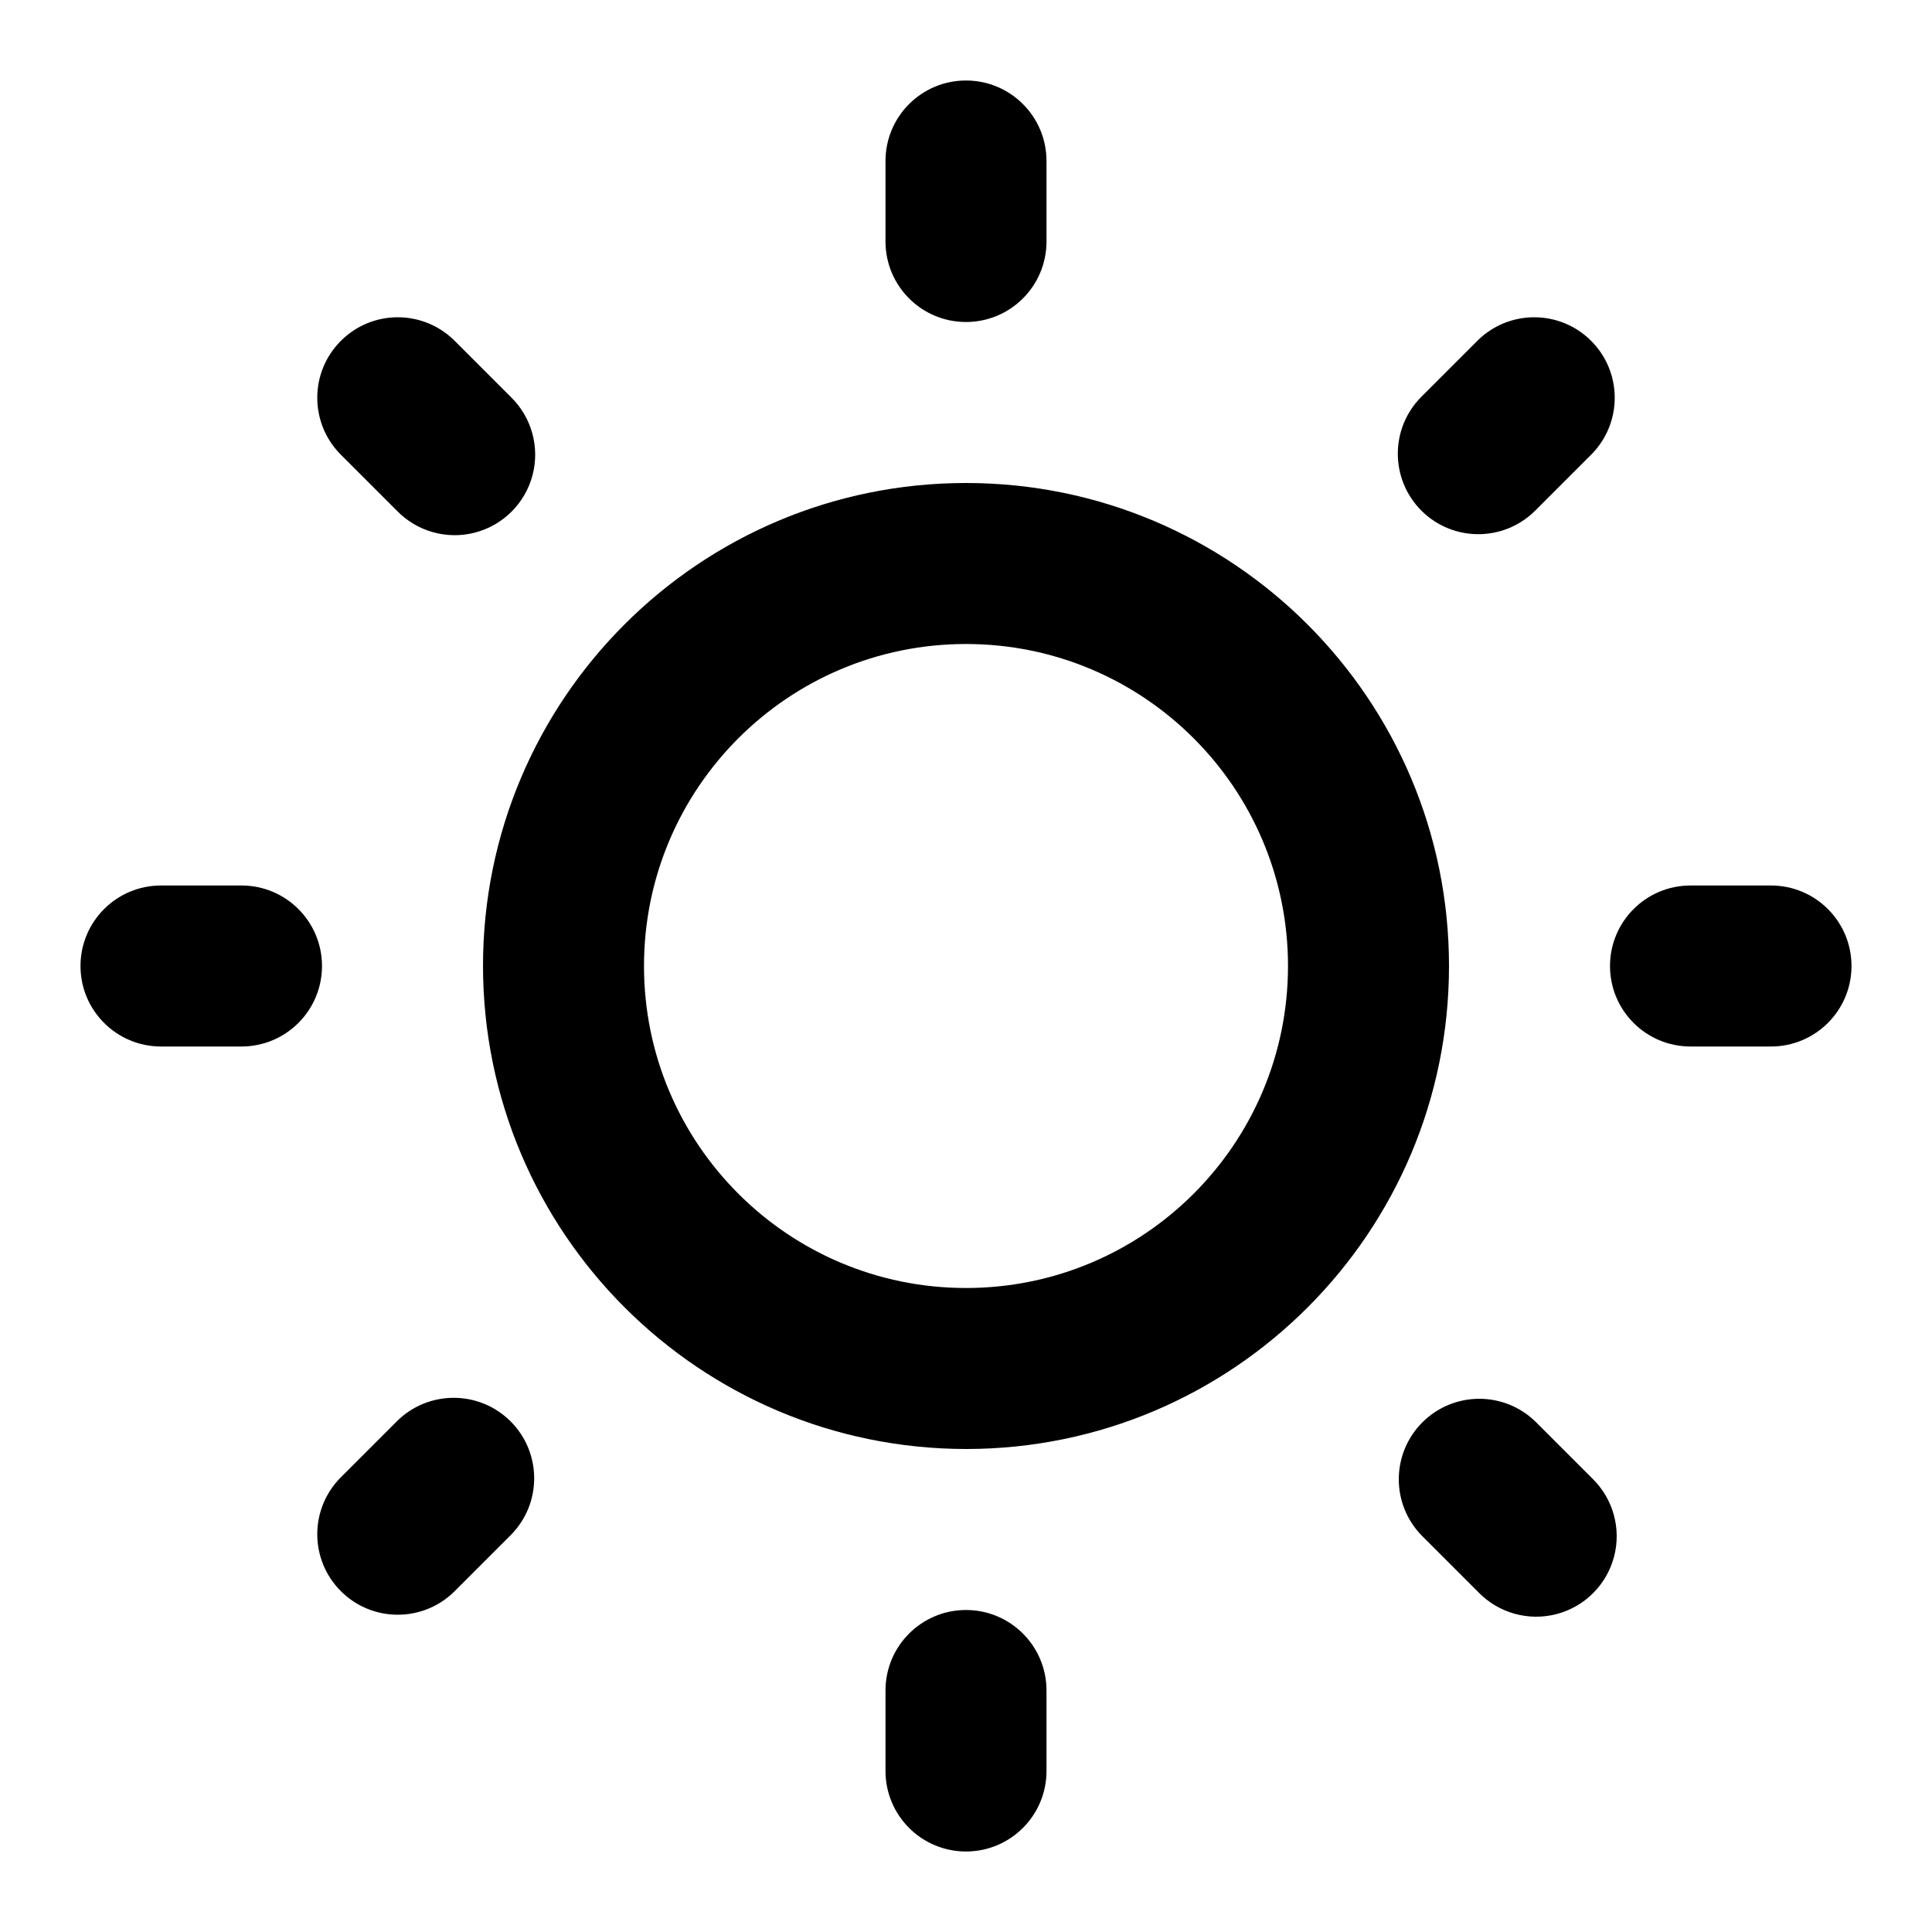
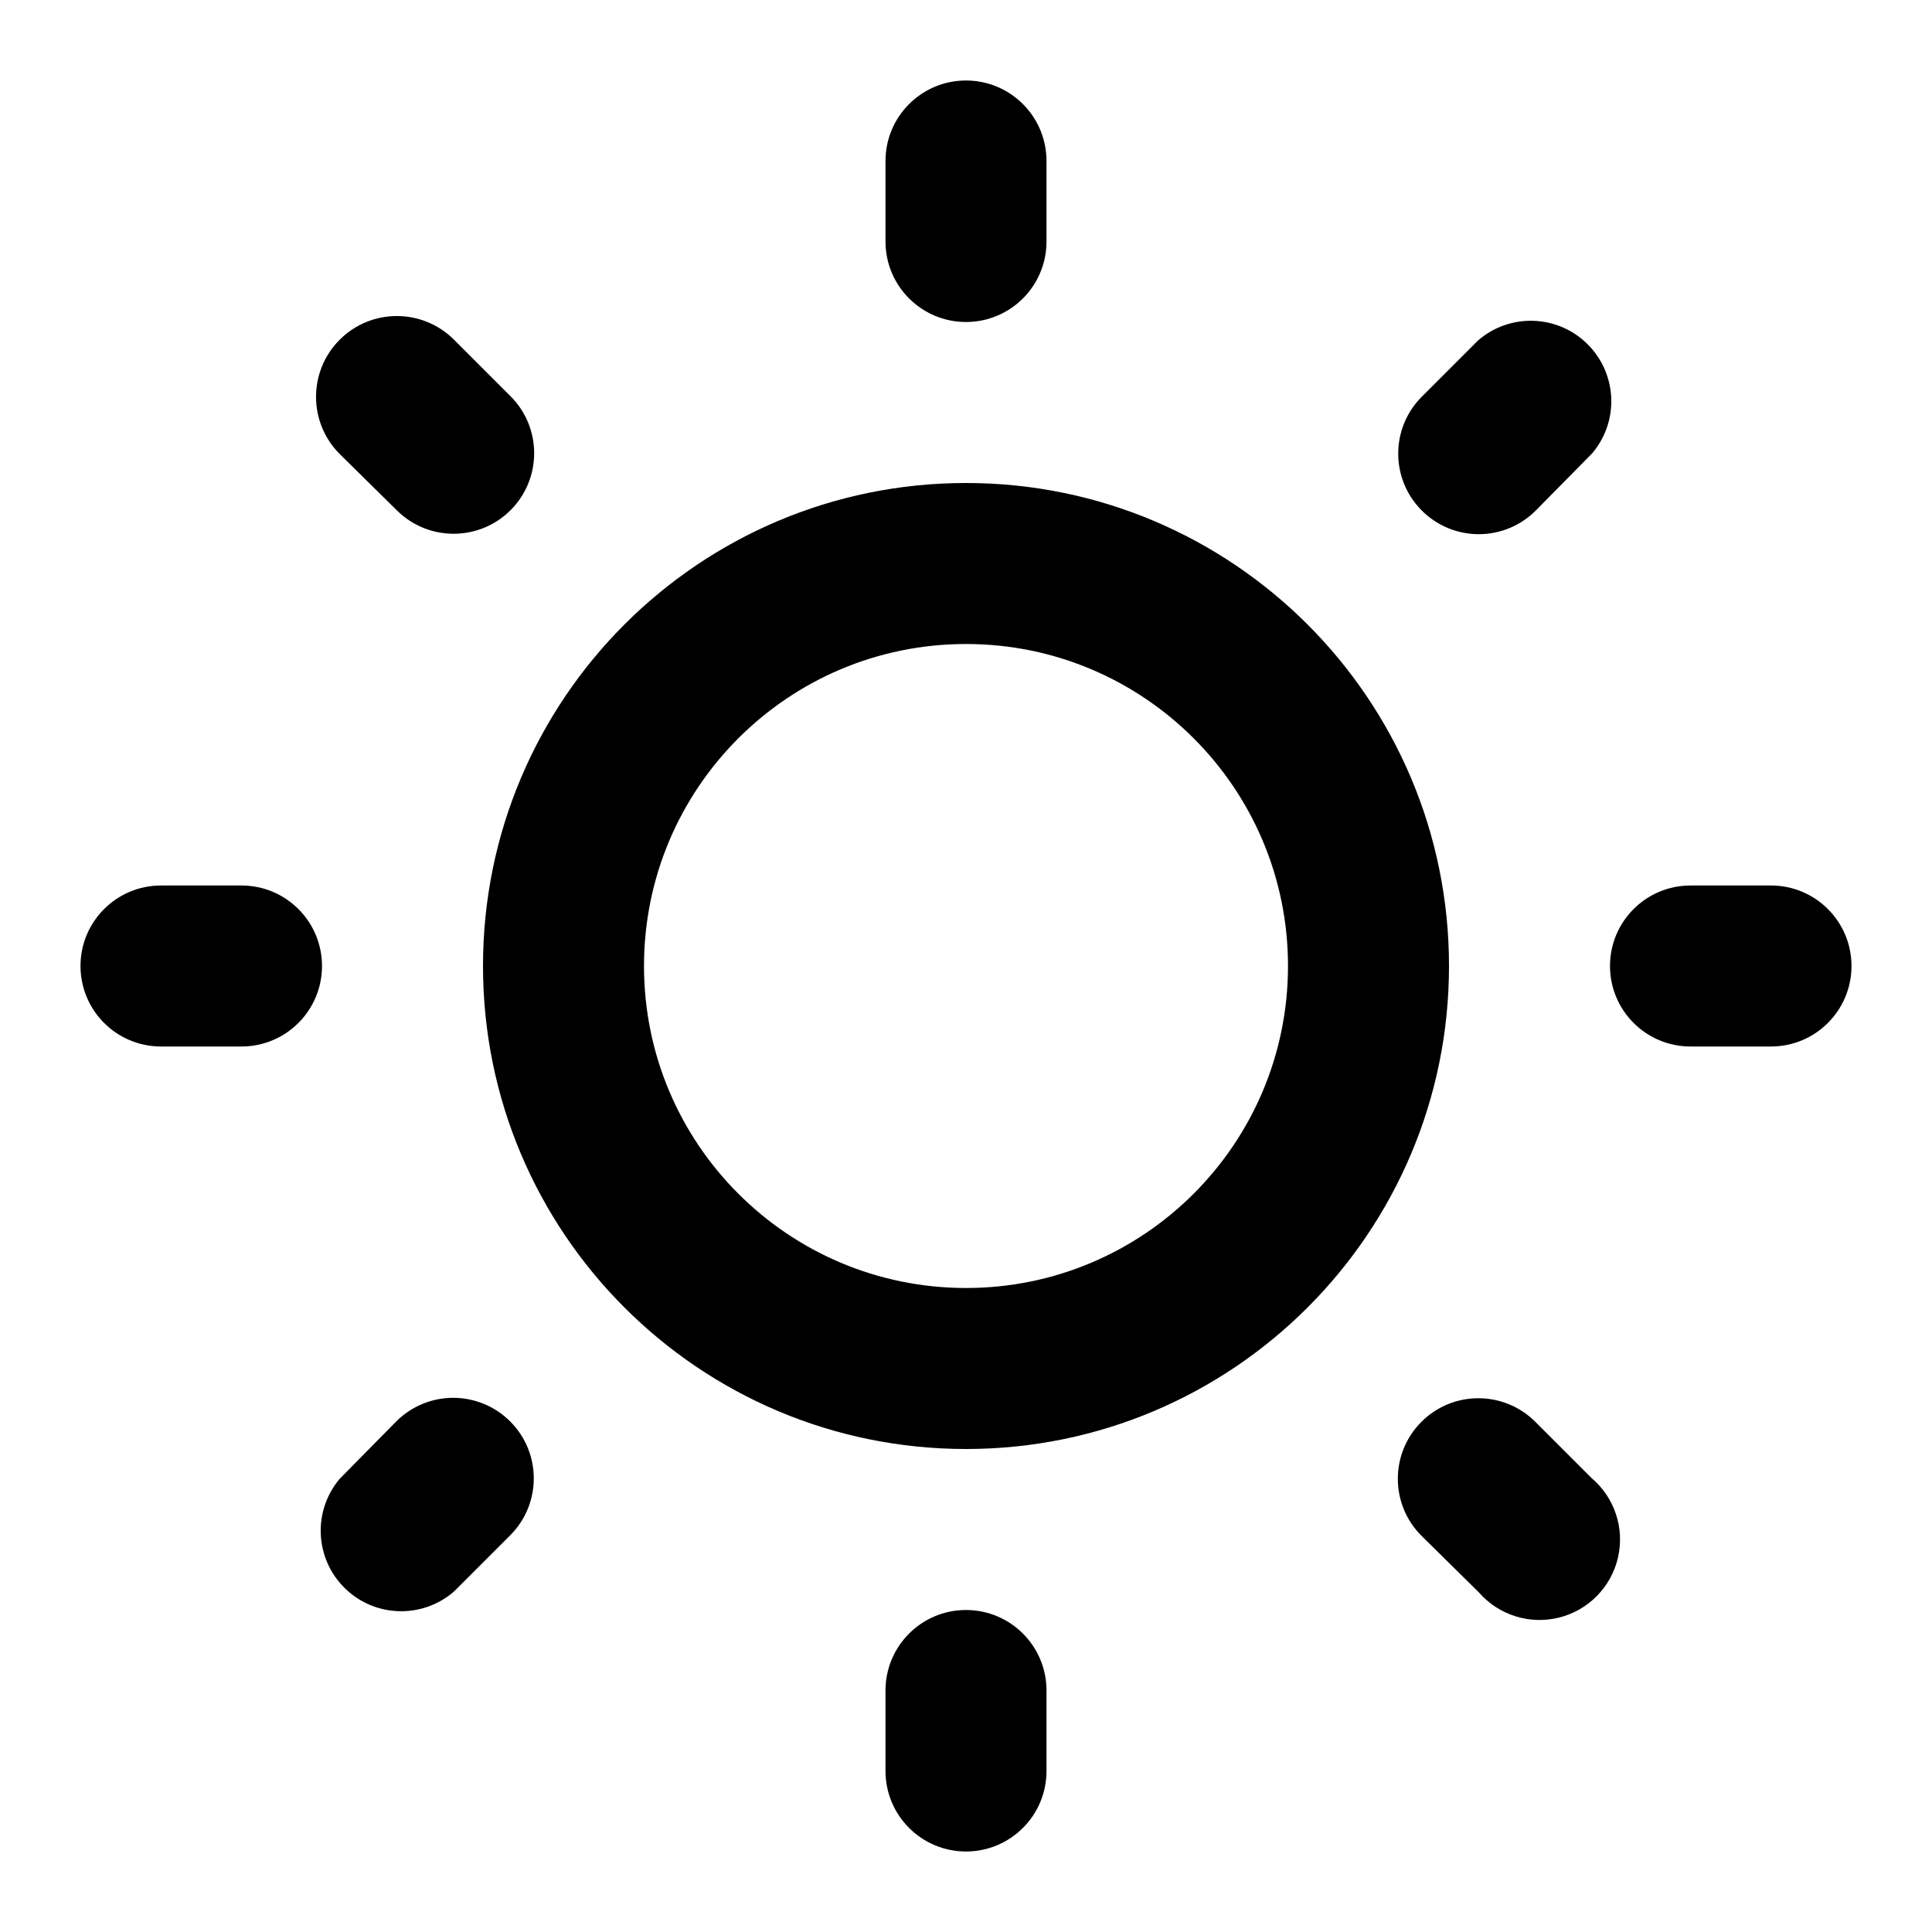
- <svg xmlns="http://www.w3.org/2000/svg" fill="currentColor" width="22" height="22" viewBox="0 0 24 24">
-   <path d="M12,18a6,6,0,1,0-6-6A6.006,6.006,0,0,0,12,18ZM12,8a4,4,0,1,1-4,4A4,4,0,0,1,12,8ZM11,3V2a1,1,0,0,1,2,0V3a1,1,0,0,1-2,0Zm1,17a1,1,0,0,1,1,1v1a1,1,0,0,1-2,0V21A1,1,0,0,1,12,20ZM17.657,6.343a1,1,0,0,1,0-1.414l.707-.707a1,1,0,0,1,1.414,1.414l-.707.707a1,1,0,0,1-1.414,0ZM6.343,17.657a1,1,0,0,1,0,1.414l-.707.707a1,1,0,0,1-1.414-1.414l.707-.707A1,1,0,0,1,6.343,17.657ZM23,12a1,1,0,0,1-1,1H21a1,1,0,0,1,0-2h1A1,1,0,0,1,23,12ZM1,12a1,1,0,0,1,1-1H3a1,1,0,0,1,0,2H2A1,1,0,0,1,1,12Zm18.071,5.657.707.707a1,1,0,1,1-1.414,1.414l-.707-.707a1,1,0,0,1,1.414-1.414ZM4.222,5.636A1,1,0,0,1,5.636,4.222l.707.707A1,1,0,1,1,4.929,6.343Z" />
+ <svg xmlns="http://www.w3.org/2000/svg" width="22" height="22" fill="currentColor" viewBox="0 0 24 24">
+   <path d="M12 18a6 6 0 1 0-6-6 6 6 0 0 0 6 6m0-10a4 4 0 1 1-4 4 4 4 0 0 1 4-4m-1-5V2a1 1 0 0 1 2 0v1a1 1 0 0 1-2 0m1 17a1 1 0 0 1 1 1v1a1 1 0 0 1-2 0v-1a1 1 0 0 1 1-1m5.66-13.66a1 1 0 0 1 0-1.41l.7-.7a1 1 0 0 1 1.42 1.4l-.7.71a1 1 0 0 1-1.42 0M6.34 17.66a1 1 0 0 1 0 1.41l-.7.7a1 1 0 0 1-1.42-1.4l.7-.71a1 1 0 0 1 1.42 0M23 12a1 1 0 0 1-1 1h-1a1 1 0 0 1 0-2h1a1 1 0 0 1 1 1M1 12a1 1 0 0 1 1-1h1a1 1 0 0 1 0 2H2a1 1 0 0 1-1-1m18.07 5.66.7.7a1 1 0 1 1-1.4 1.42l-.71-.7a1 1 0 0 1 1.41-1.42M4.22 5.64a1 1 0 0 1 1.42-1.42l.7.7a1 1 0 1 1-1.41 1.42Z" />
</svg>
